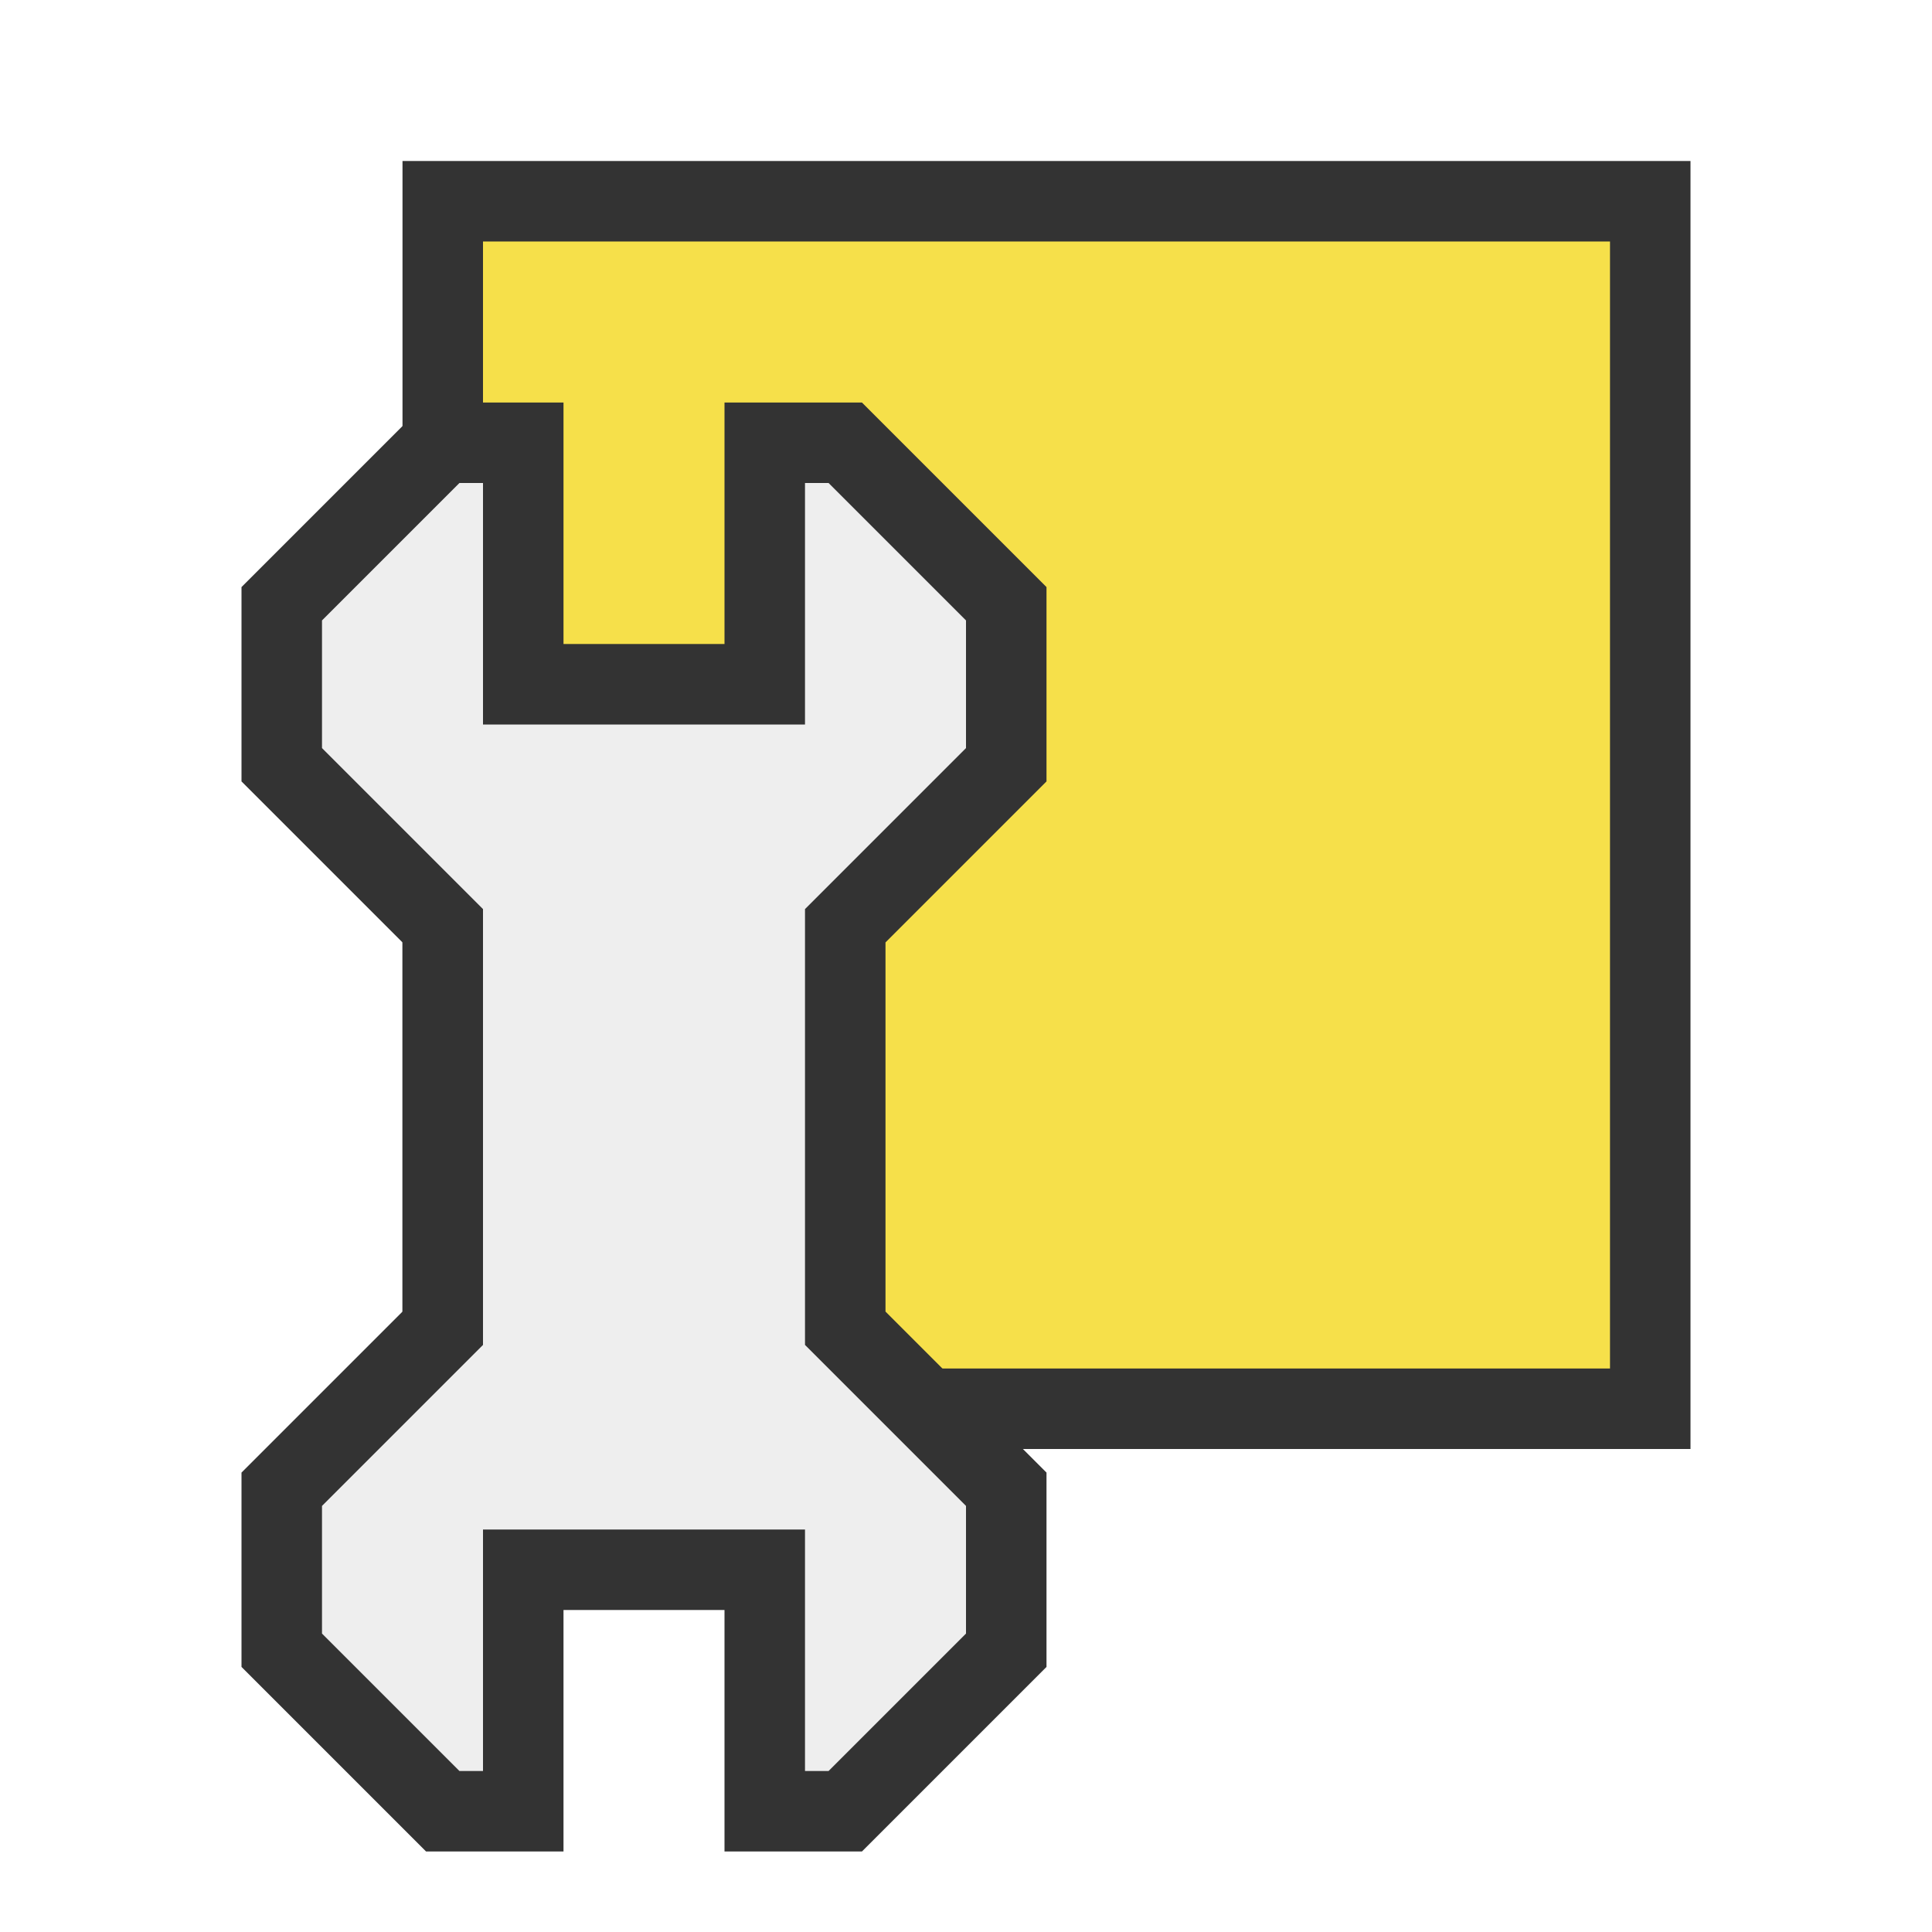
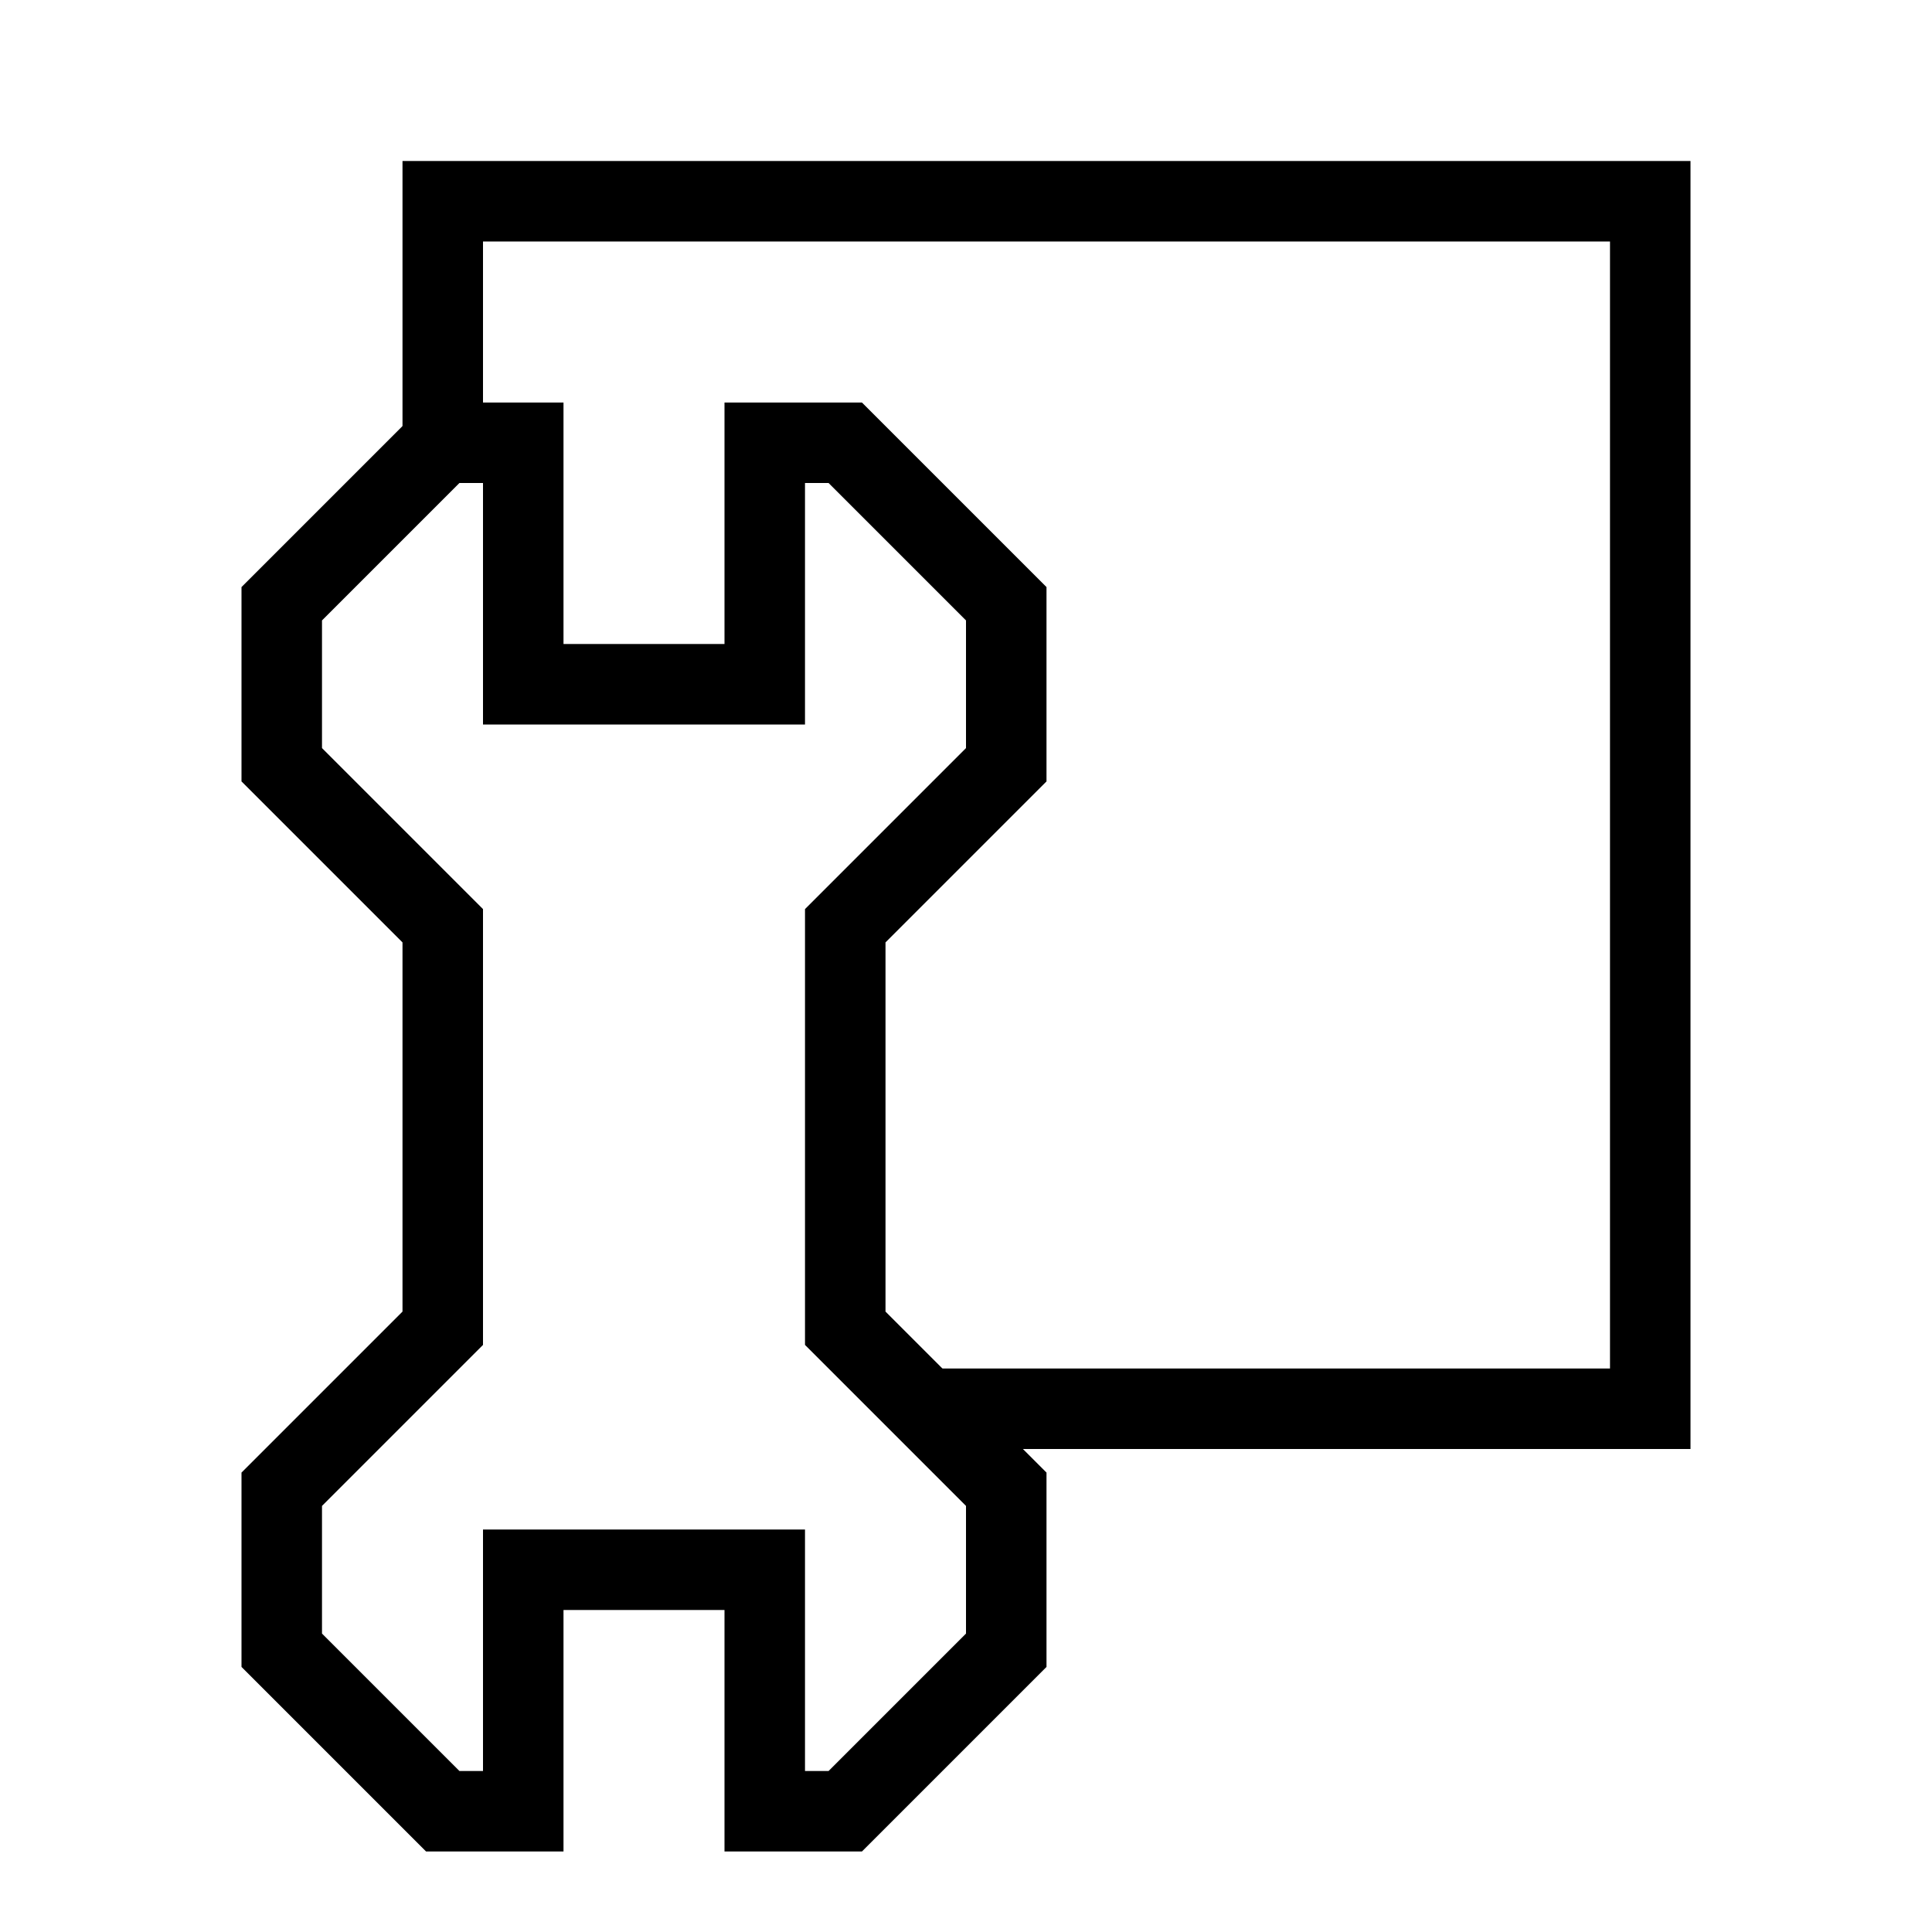
<svg xmlns="http://www.w3.org/2000/svg" version="1.1" width="24" height="24">
-   <rect style="fill:#f6e04a;fill-opacity:1;stroke:#333333;stroke-width:1;stroke-opacity:1" width="15" height="15" x="5.5" y="2.5" />
-   <path style="fill:#eeeeee;fill-opacity:1;stroke:#333333;stroke-width:1;stroke-opacity:1" d="M 6.5,5.5 5.5,5.5 3.5,7.5 3.5,9.5 5.5,11.5 5.5,16.5 3.5,18.5 3.5,20.5 5.5,22.5 6.5,22.5 6.5,19.5 9.5,19.5 9.5,22.5 10.5,22.5 12.5,20.5 12.5,18.5 10.5,16.5 10.5,11.5 12.5,9.5 12.5,7.5 10.5,5.5 9.5,5.5 9.5,8.5 6.5,8.5 Z" />
+   <path style="fill:none;stroke:#000000;stroke-width:1;stroke-opacity:1" d="M 5.5,5.5 5.5,2.5 20.5,2.5 20.5,17.5 11.5,17.5" />
+   <path style="fill:none;stroke:#000000;stroke-width:1;stroke-opacity:1" d="M 6.5,5.5 5.5,5.5 3.5,7.5 3.5,9.5 5.5,11.5 5.5,16.5 3.5,18.5 3.5,20.5 5.5,22.5 6.5,22.5 6.5,19.5 9.5,19.5 9.5,22.5 10.5,22.5 12.5,20.5 12.5,18.5 10.5,16.5 10.5,11.5 12.5,9.5 12.5,7.5 10.5,5.5 9.5,5.5 9.5,8.5 6.5,8.5 Z" />
</svg>
